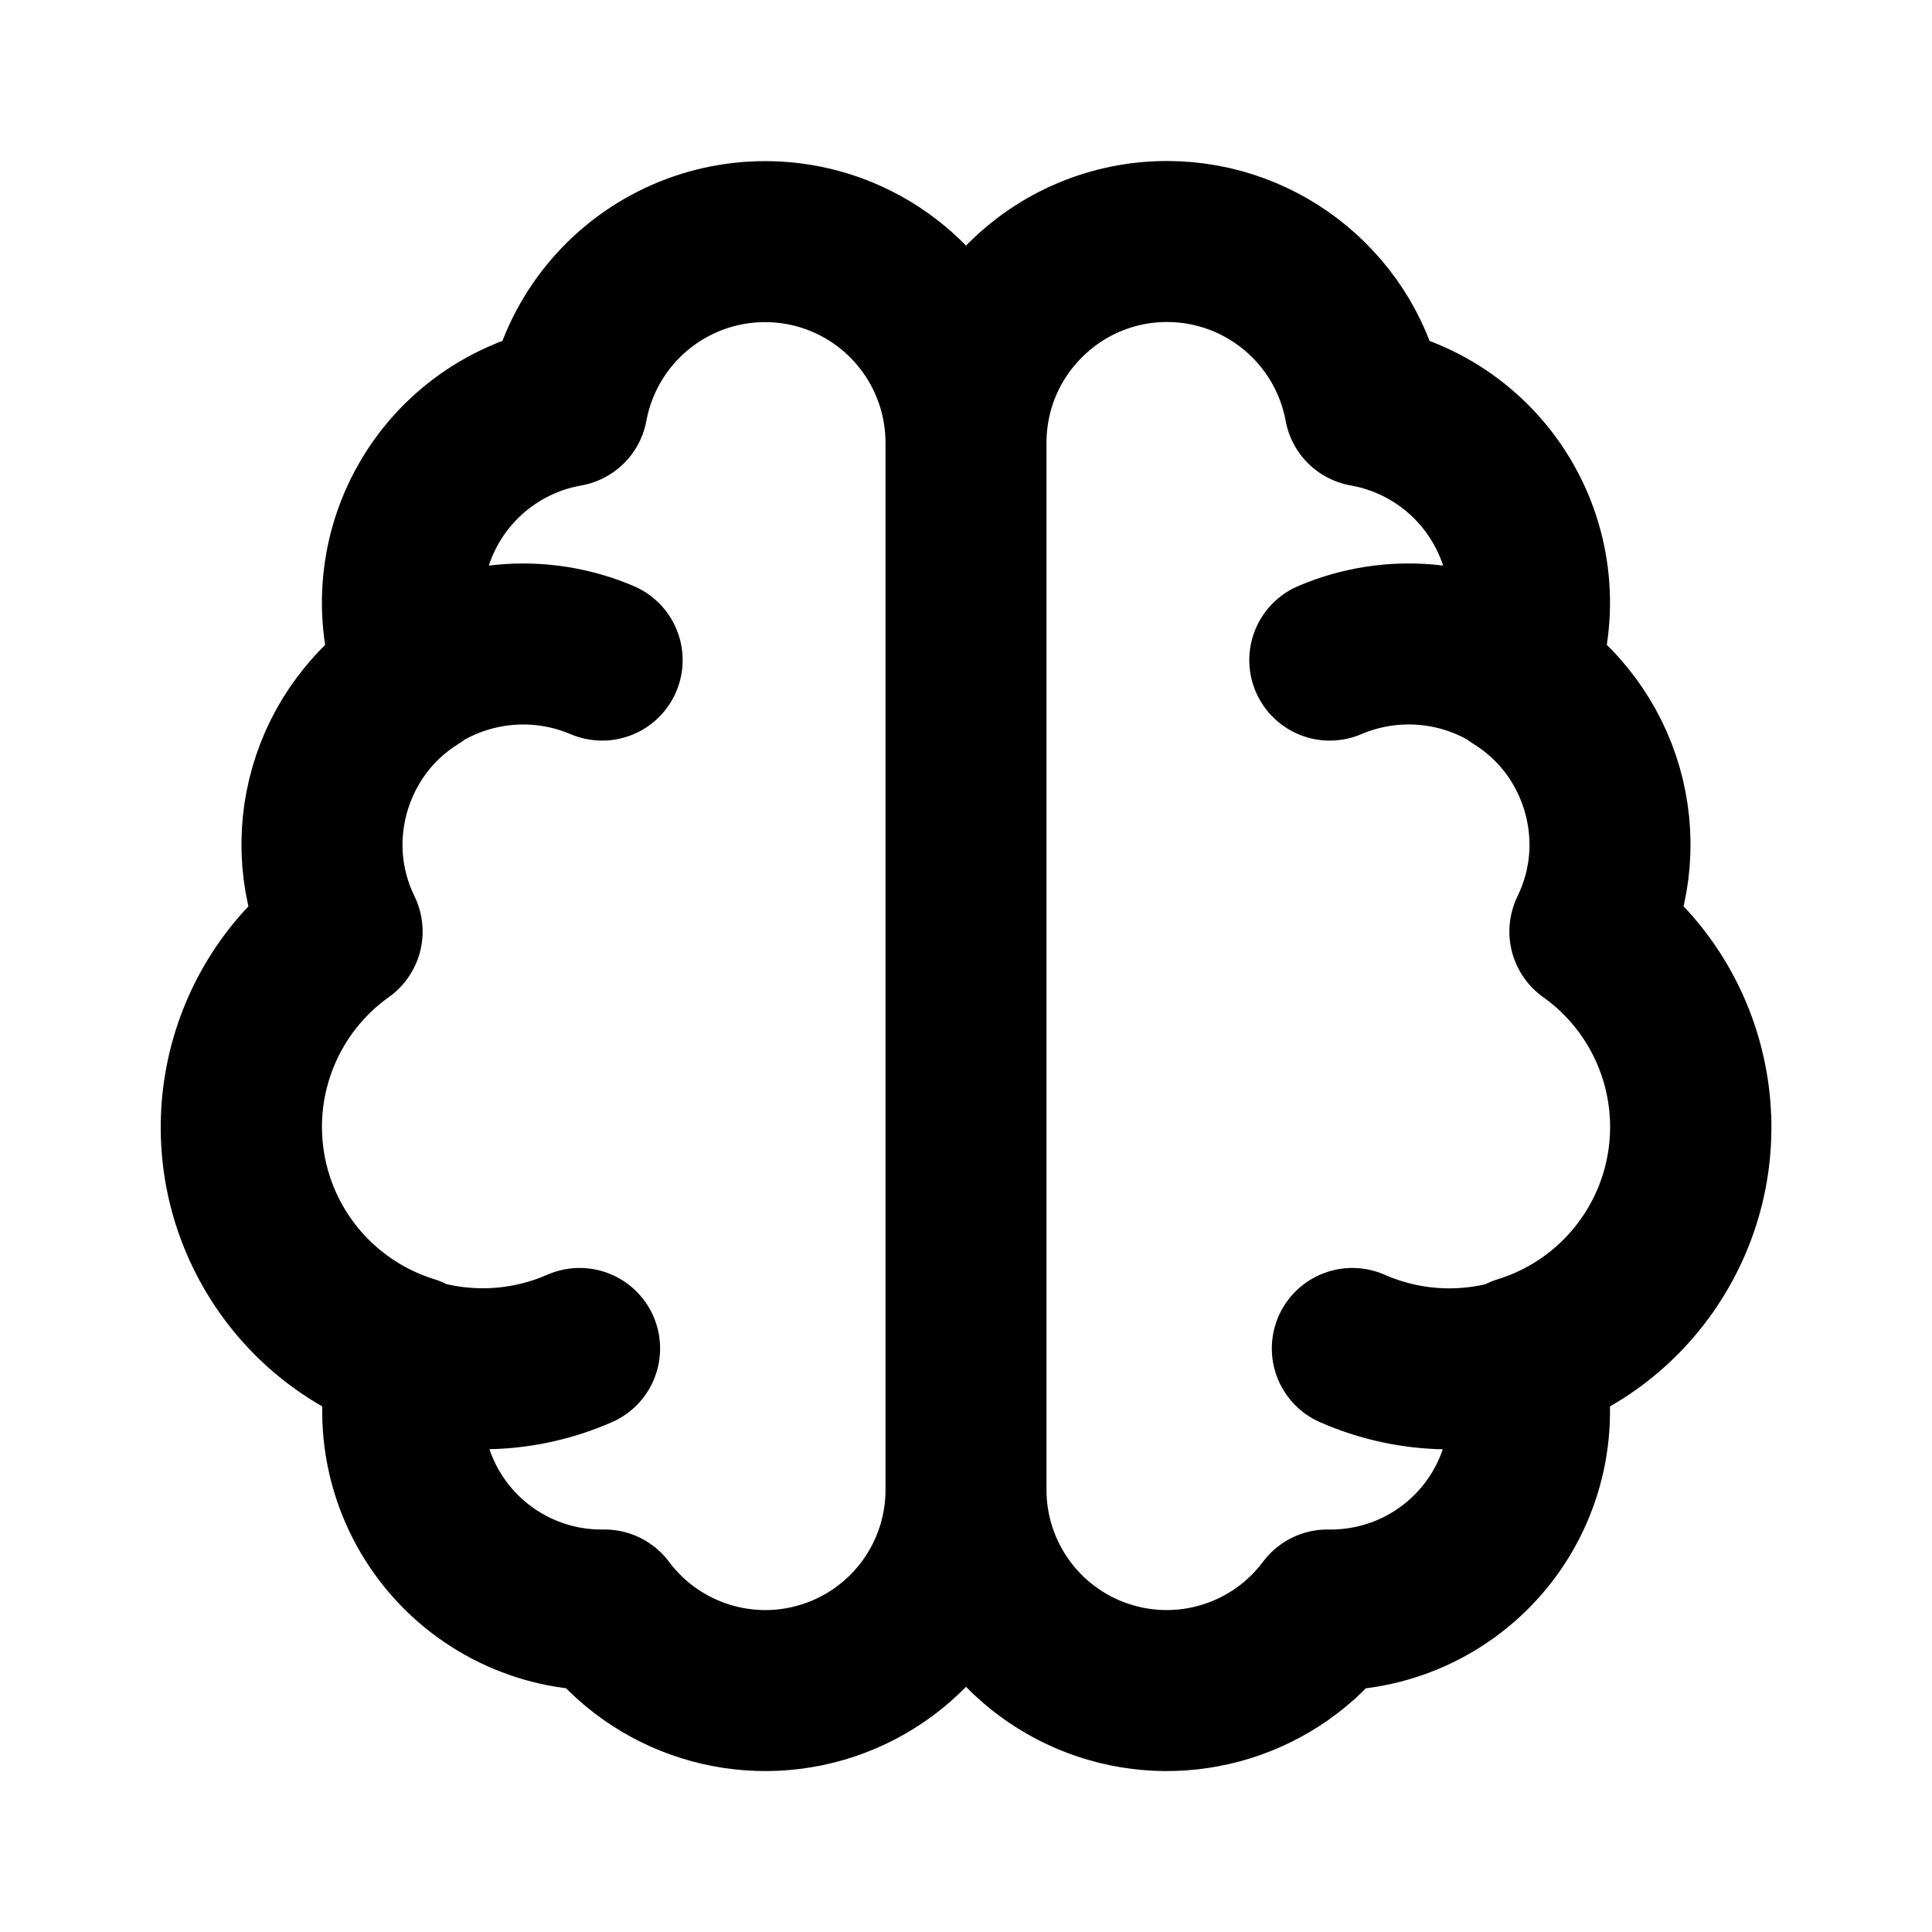
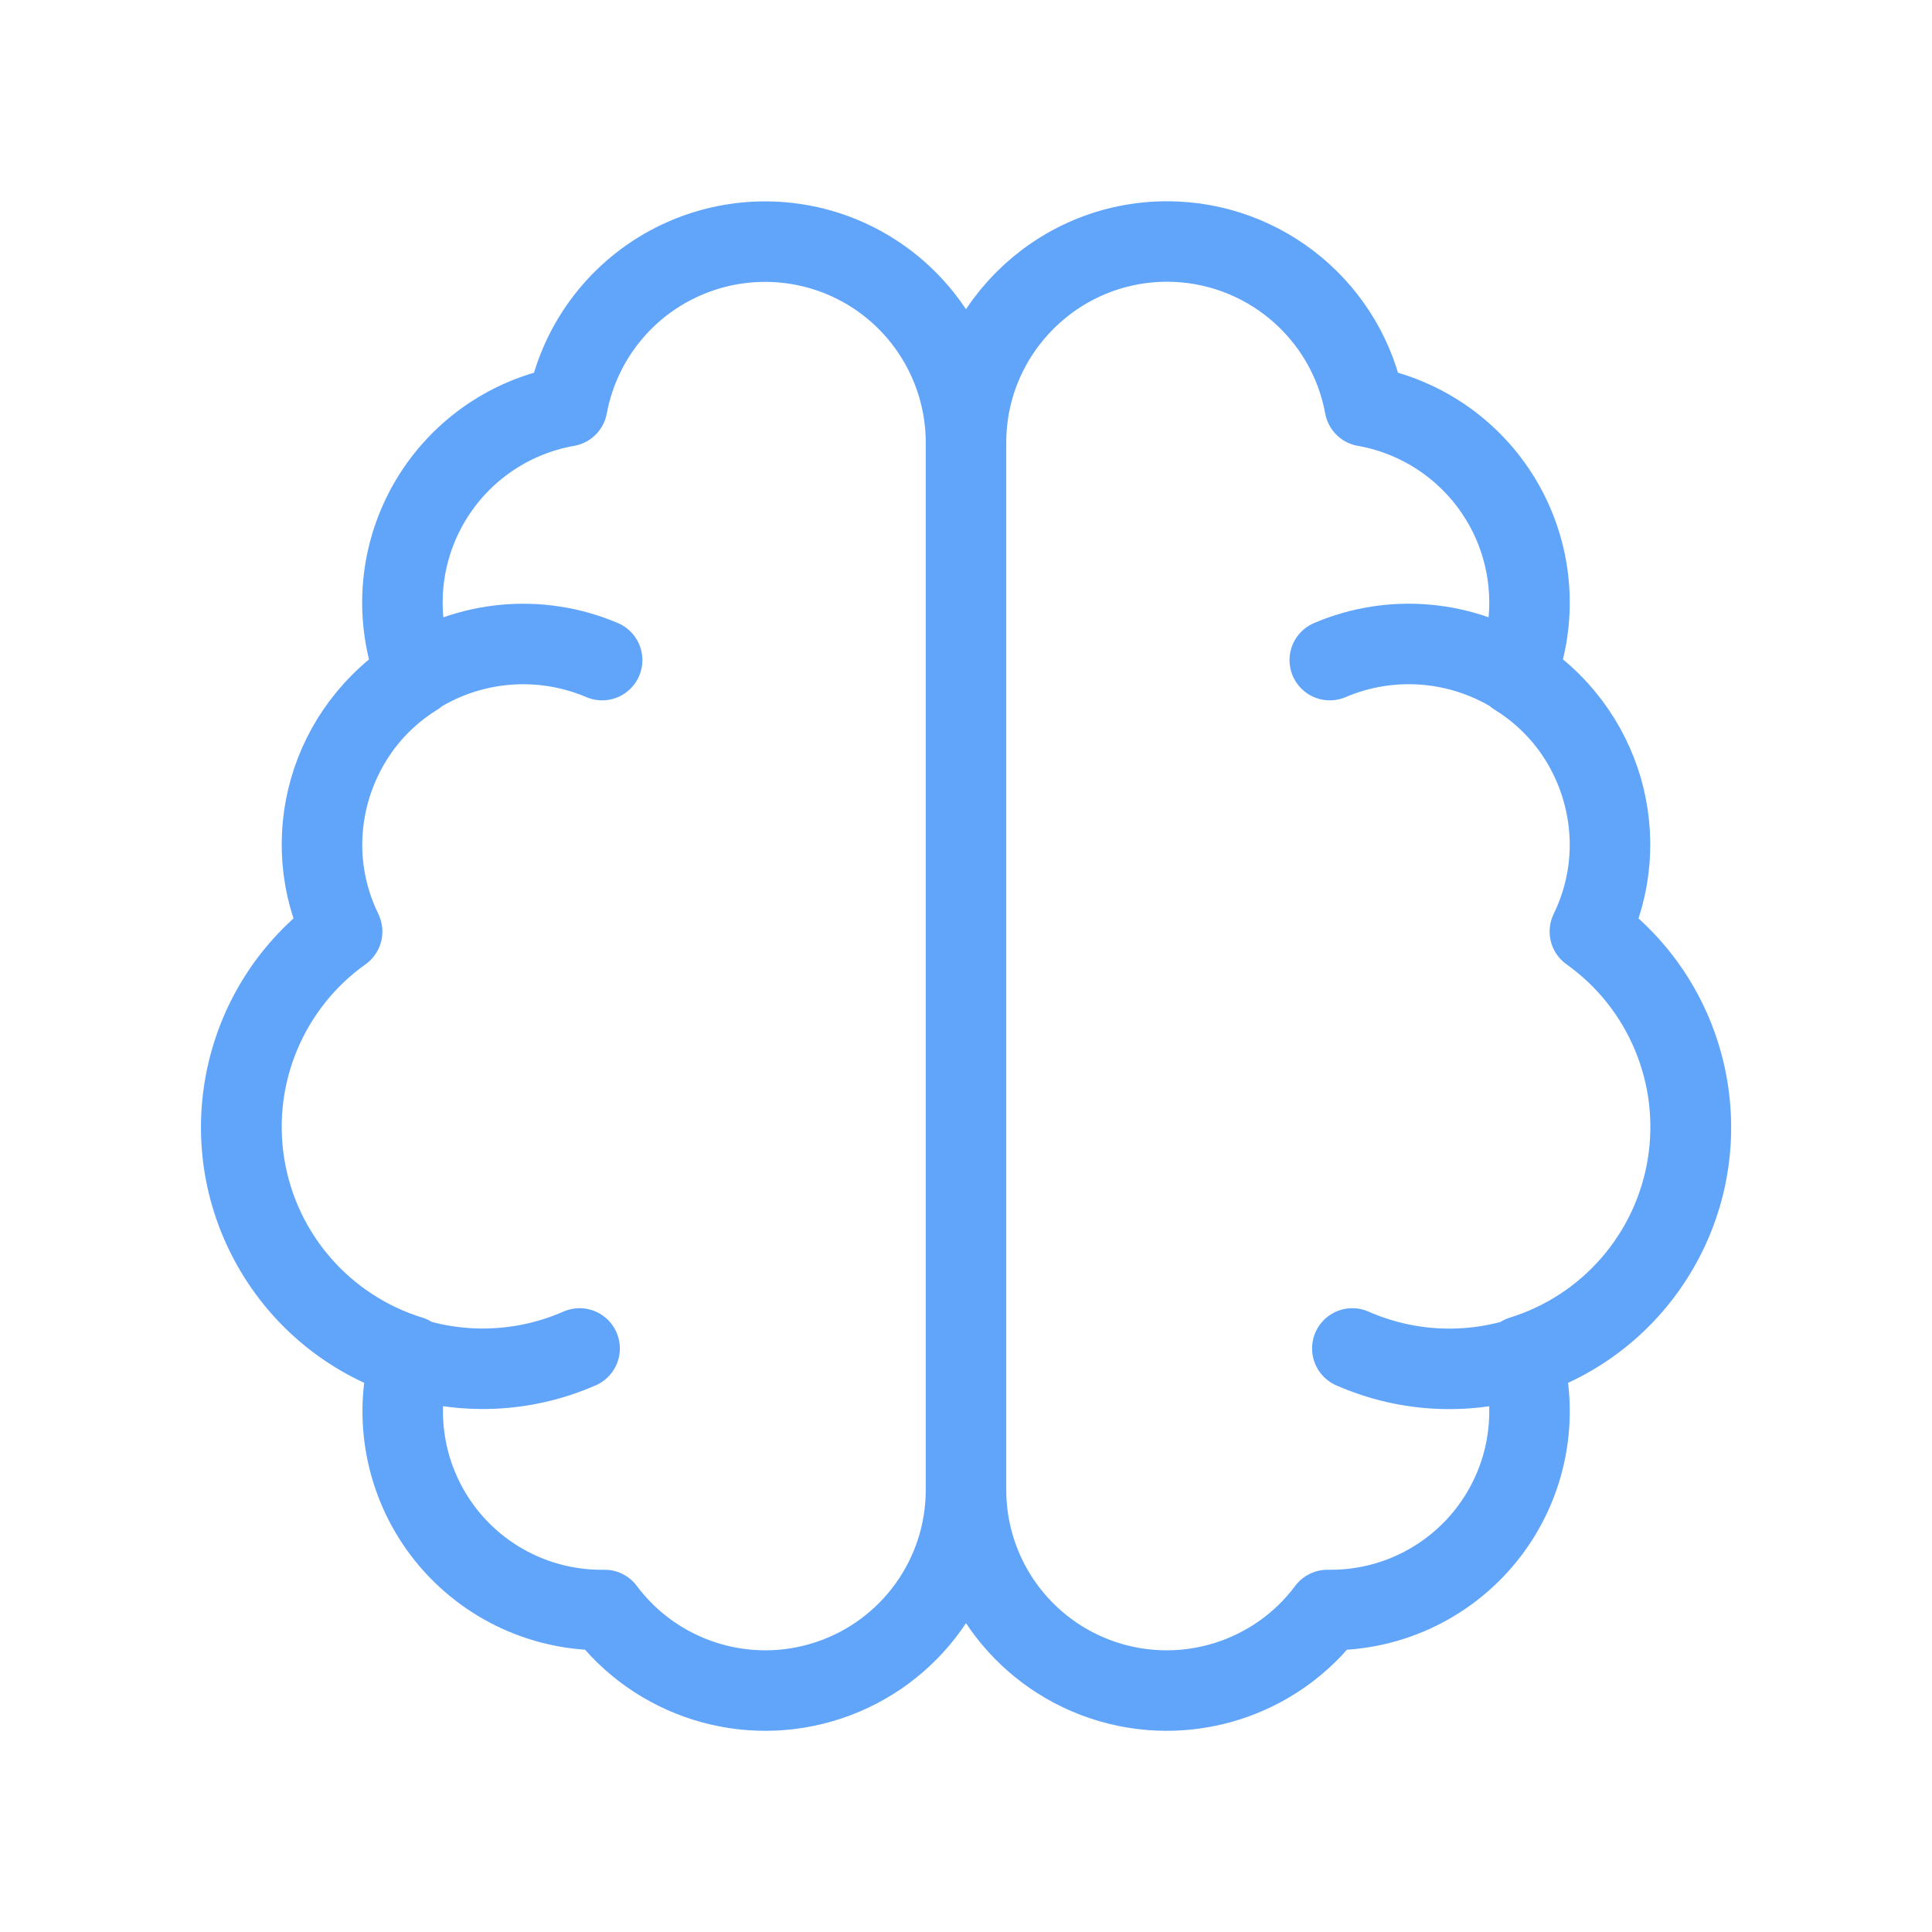
- <svg xmlns="http://www.w3.org/2000/svg" class="w-6 h-6 text-gray-800 dark:text-white" aria-hidden="true" width="24" height="24" fill="none" viewBox="0 0 24 24">
-   <path stroke="currentColor" stroke-linecap="round" stroke-linejoin="round" stroke-width="2" d="M12 18.5A2.493 2.493 0 0 1 7.51 20H7.5a2.468 2.468 0 0 1-2.4-3.154 2.98 2.98 0 0 1-.85-5.274 2.468 2.468 0 0 1 .92-3.182 2.477 2.477 0 0 1 1.876-3.344 2.5 2.5 0 0 1 3.41-1.856A2.5 2.5 0 0 1 12 5.5m0 13v-13m0 13a2.493 2.493 0 0 0 4.49 1.5h.01a2.468 2.468 0 0 0 2.403-3.154 2.98 2.98 0 0 0 .847-5.274 2.468 2.468 0 0 0-.921-3.182 2.477 2.477 0 0 0-1.875-3.344A2.5 2.5 0 0 0 14.5 3 2.5 2.5 0 0 0 12 5.5m-8 5a2.5 2.5 0 0 1 3.48-2.3m-.28 8.551a3 3 0 0 1-2.953-5.185M20 10.5a2.5 2.5 0 0 0-3.481-2.3m.28 8.551a3 3 0 0 0 2.954-5.185" />
+ <svg xmlns="http://www.w3.org/2000/svg" aria-hidden="true" width="192" height="192" fill="none" viewBox="0 0 24 24">
+   <path stroke="#60a5fa" stroke-linecap="round" stroke-linejoin="round" stroke-width="1" d="M12 18.5A2.493 2.493 0 0 1 7.51 20H7.5a2.468 2.468 0 0 1-2.4-3.154 2.98 2.98 0 0 1-.85-5.274 2.468 2.468 0 0 1 .92-3.182 2.477 2.477 0 0 1 1.876-3.344 2.5 2.5 0 0 1 3.41-1.856A2.5 2.5 0 0 1 12 5.5m0 13v-13m0 13a2.493 2.493 0 0 0 4.49 1.5h.01a2.468 2.468 0 0 0 2.403-3.154 2.98 2.98 0 0 0 .847-5.274 2.468 2.468 0 0 0-.921-3.182 2.477 2.477 0 0 0-1.875-3.344A2.5 2.5 0 0 0 14.5 3 2.5 2.5 0 0 0 12 5.5m-8 5a2.5 2.5 0 0 1 3.48-2.3m-.28 8.551a3 3 0 0 1-2.953-5.185M20 10.5a2.5 2.5 0 0 0-3.481-2.3m.28 8.551a3 3 0 0 0 2.954-5.185" />
</svg>
